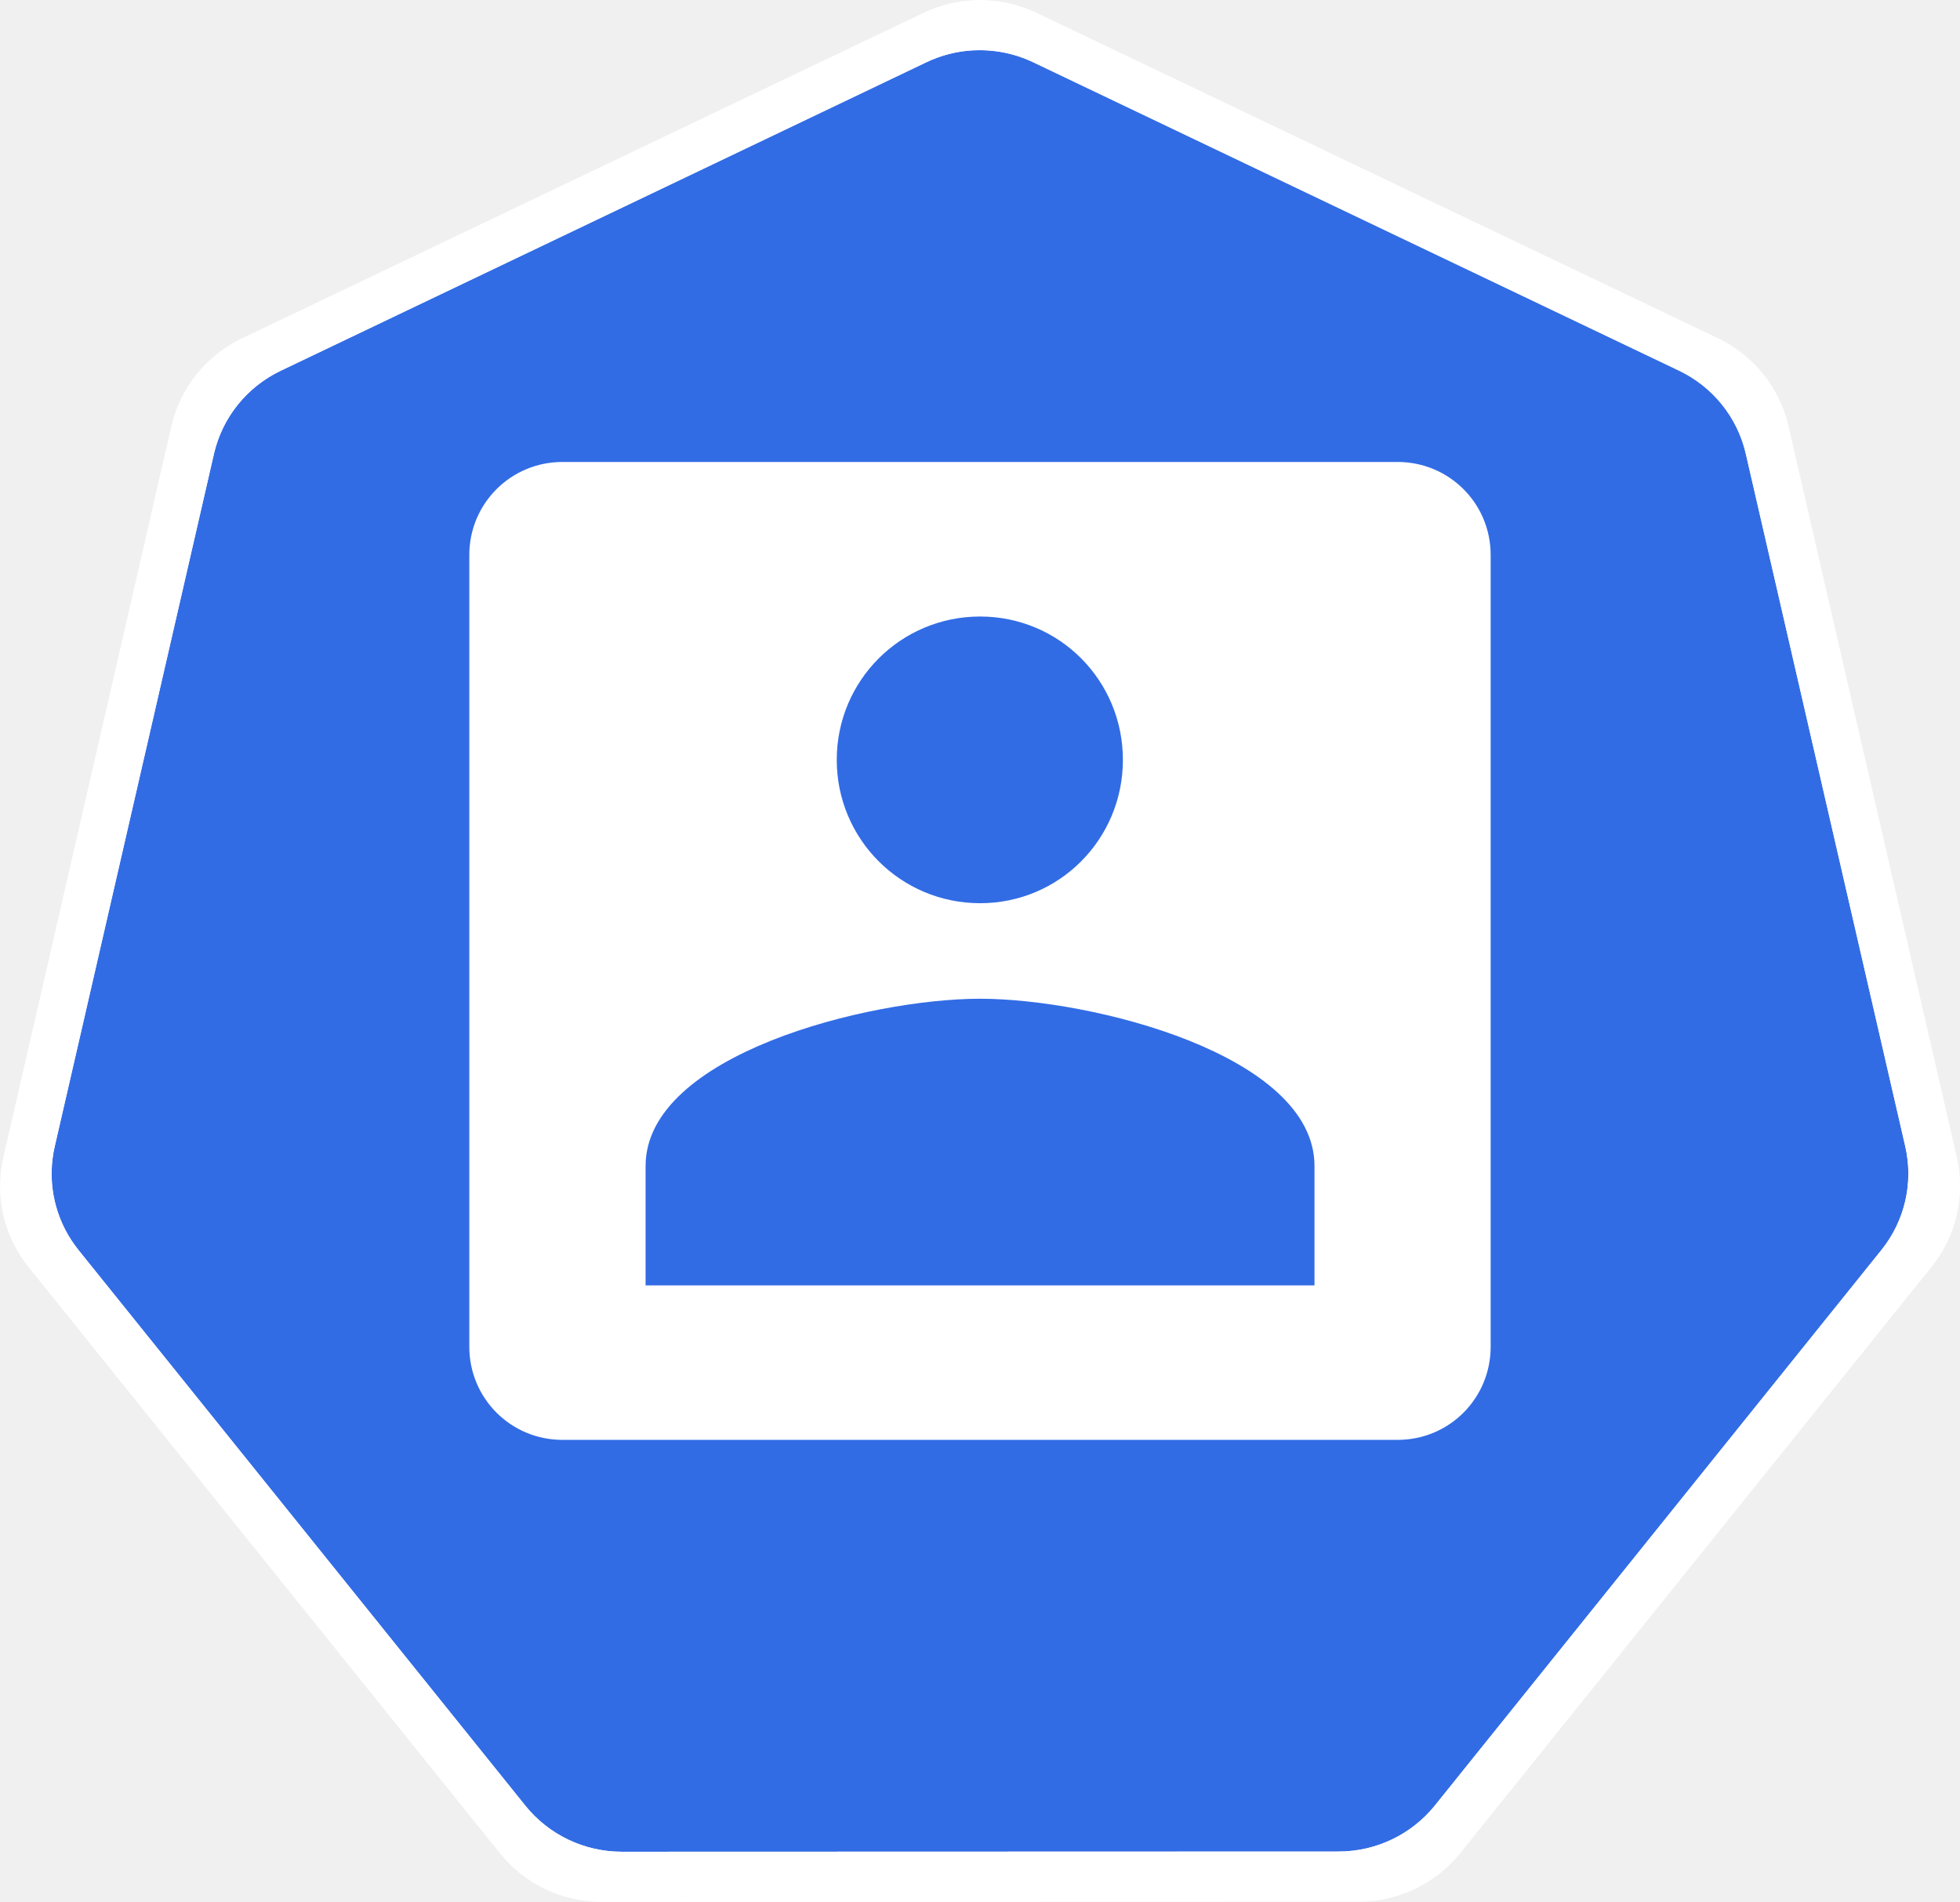
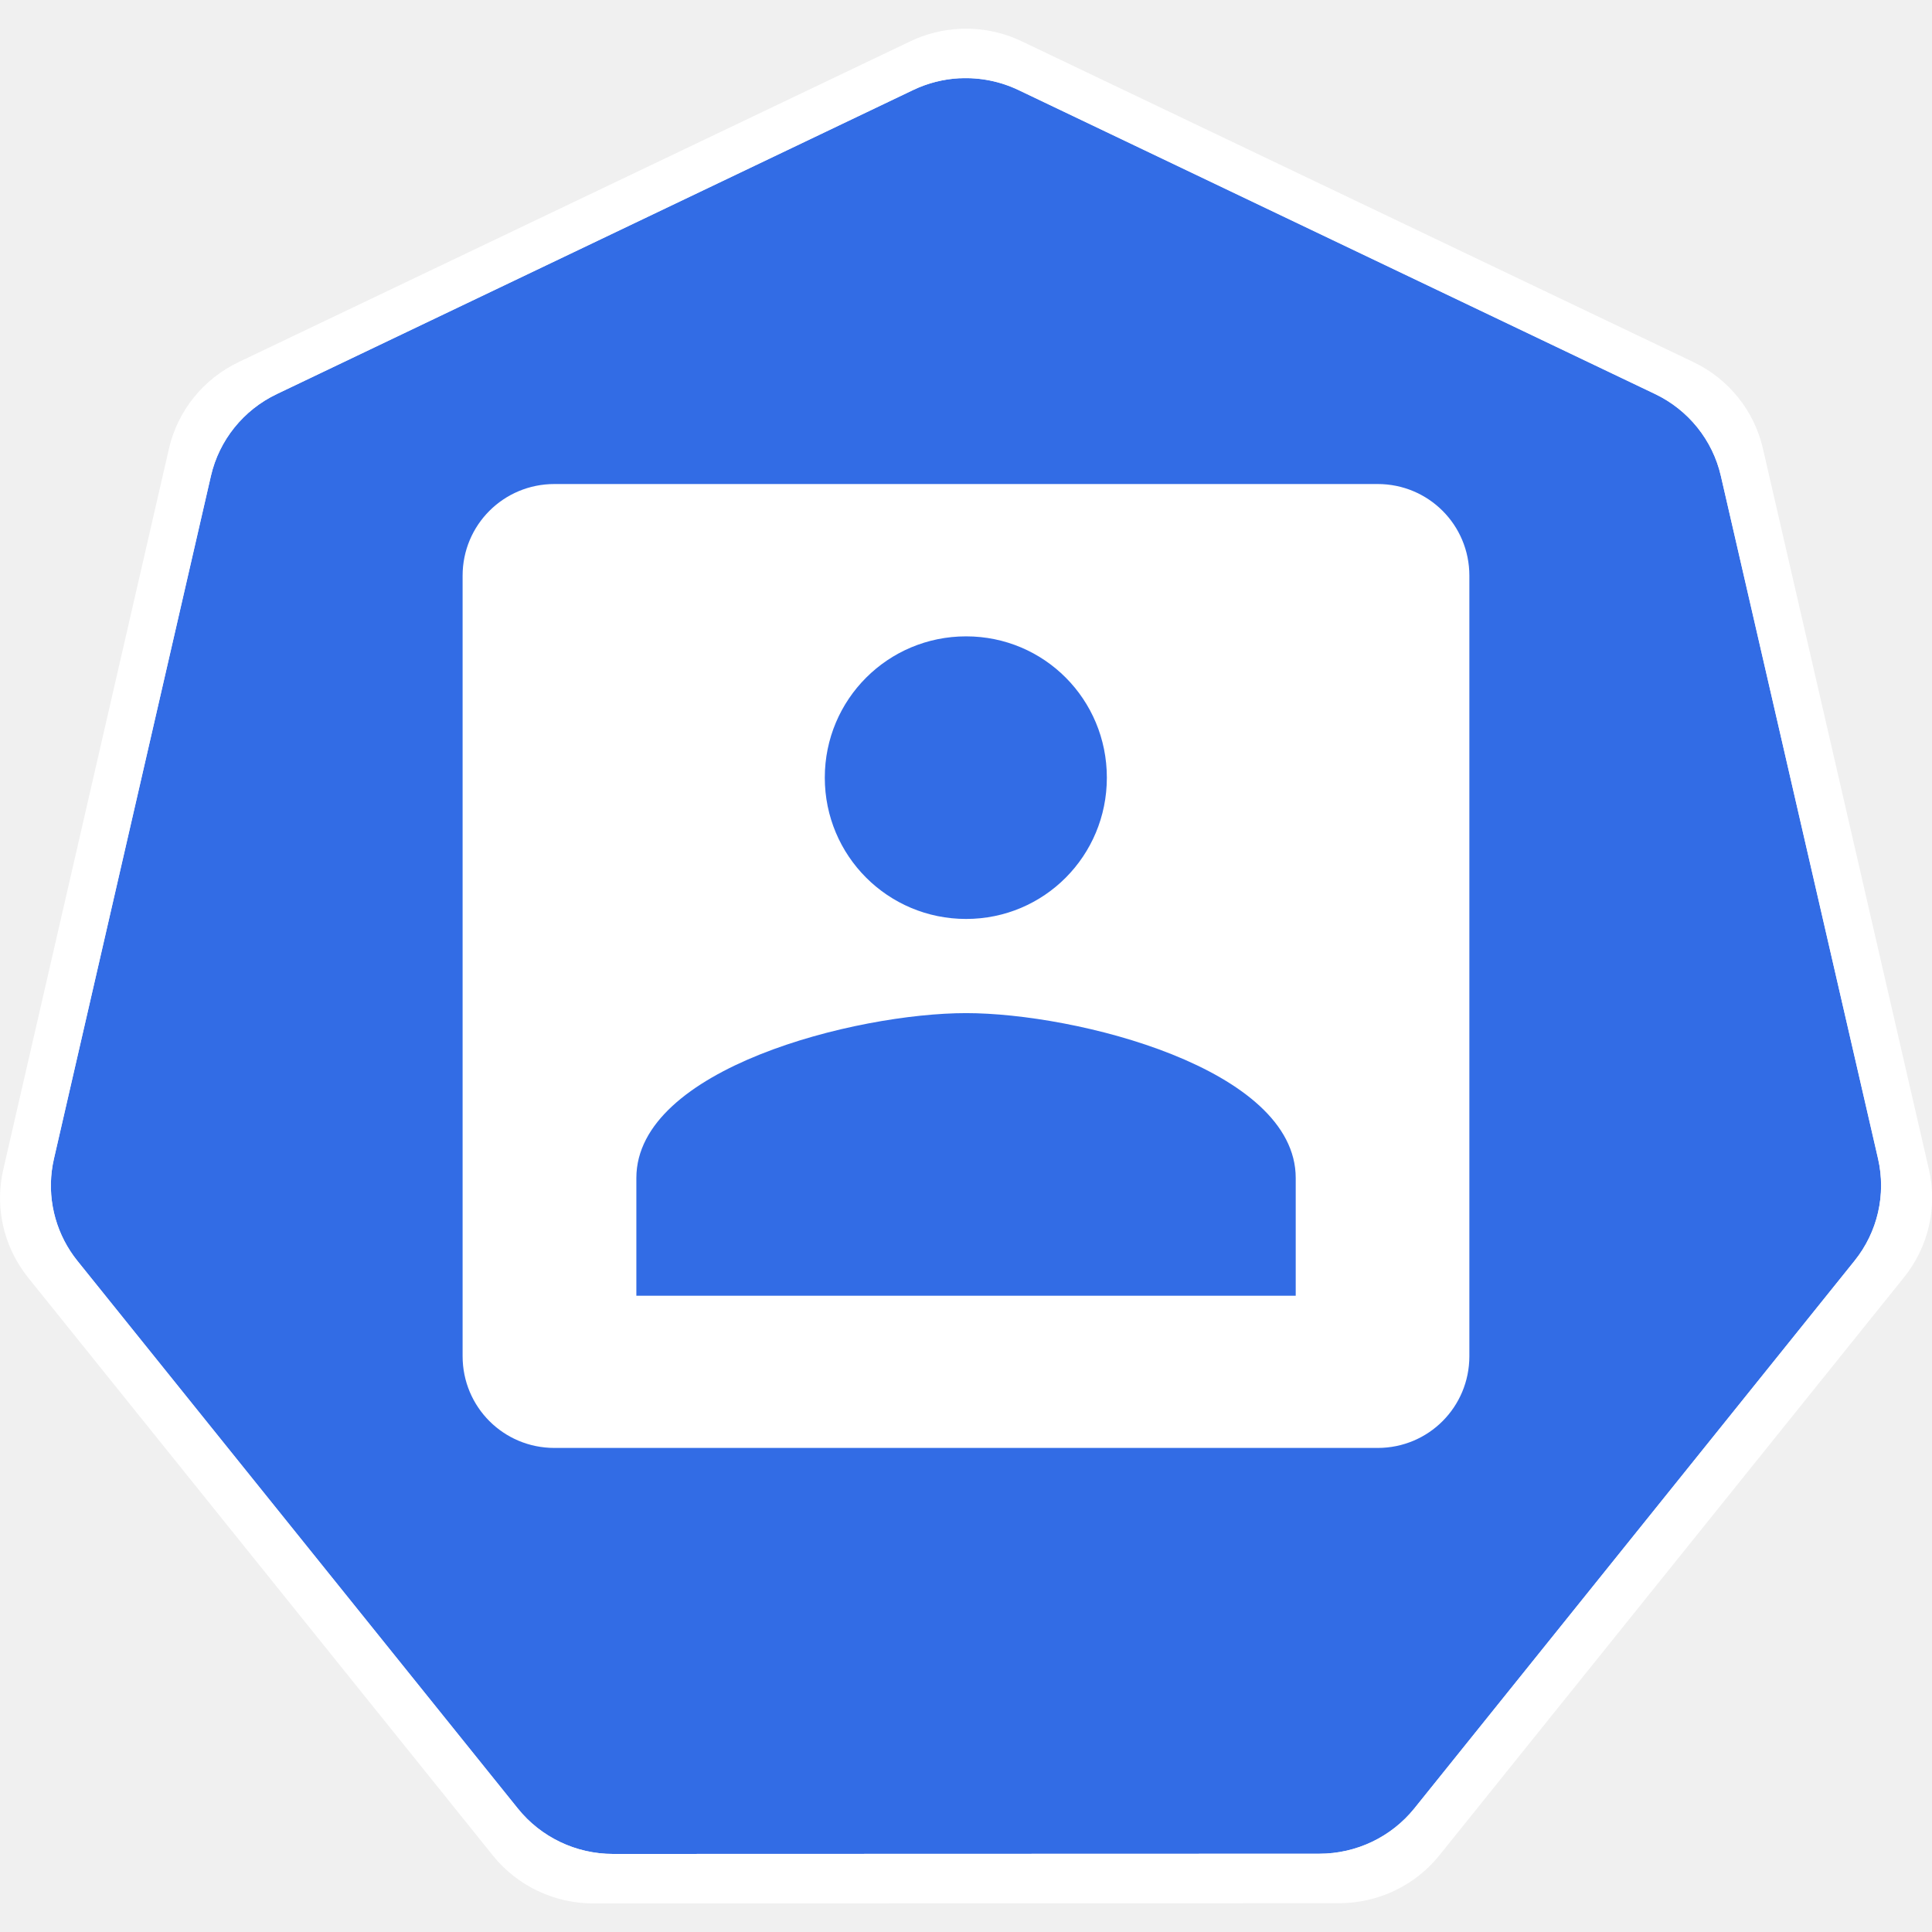
- <svg xmlns="http://www.w3.org/2000/svg" width="18.035mm" height="17.5mm" viewBox="0 0 18.035 17.5" version="1.1">
+ <svg xmlns="http://www.w3.org/2000/svg" x="0" y="0" width="20px" height="20px" viewBox="0 0 18.035 17.5" version="1.1">
  <defs />
  <g transform="translate(-0.9926264,-1.174181)">
    <g transform="matrix(1.014889,0,0,1.014889,16.90215,-2.698726)">
      <path d="m -6.849,4.272 a 1.119,1.11 0 0 0 -0.429,0.109 l -5.852,2.796 a 1.119,1.11 0 0 0 -0.606,0.753 l -1.444,6.281 a 1.119,1.11 0 0 0 0.152,0.851 1.119,1.11 0 0 0 0.064,0.088 l 4.051,5.037 a 1.119,1.11 0 0 0 0.875,0.418 l 6.496,-0.002 a 1.119,1.11 0 0 0 0.875,-0.417 L 1.382,15.149 A 1.119,1.11 0 0 0 1.598,14.21 L 0.152,7.929 A 1.119,1.11 0 0 0 -0.453,7.176 L -6.307,4.381 A 1.119,1.11 0 0 0 -6.849,4.272 Z" style="fill:#326ce5;fill-opacity:1;stroke:none;stroke-width:0;stroke-miterlimit:4;stroke-dasharray:none;stroke-opacity:1" />
      <path d="M -6.852,3.818 A 1.181,1.172 0 0 0 -7.304,3.933 l -6.179,2.951 a 1.181,1.172 0 0 0 -0.639,0.795 l -1.524,6.631 a 1.181,1.172 0 0 0 0.16,0.899 1.181,1.172 0 0 0 0.067,0.093 l 4.276,5.317 a 1.181,1.172 0 0 0 0.924,0.441 l 6.858,-0.002 a 1.181,1.172 0 0 0 0.924,-0.44 l 4.275,-5.318 a 1.181,1.172 0 0 0 0.228,-0.991 L 0.539,7.678 A 1.181,1.172 0 0 0 -0.1,6.883 L -6.279,3.932 A 1.181,1.172 0 0 0 -6.852,3.818 Z m 0.003,0.455 a 1.119,1.11 0 0 1 0.543,0.109 l 5.853,2.795 A 1.119,1.11 0 0 1 0.152,7.929 L 1.598,14.21 a 1.119,1.11 0 0 1 -0.216,0.939 l -4.049,5.037 a 1.119,1.11 0 0 1 -0.875,0.417 l -6.496,0.002 a 1.119,1.11 0 0 1 -0.875,-0.418 l -4.051,-5.037 a 1.119,1.11 0 0 1 -0.064,-0.088 1.119,1.11 0 0 1 -0.152,-0.851 l 1.444,-6.281 a 1.119,1.11 0 0 1 0.606,-0.753 l 5.852,-2.796 a 1.119,1.11 0 0 1 0.429,-0.109 z" style="color:#000000;font-style:normal;font-variant:normal;font-weight:normal;font-stretch:normal;font-size:medium;line-height:normal;font-family:Sans;-inkscape-font-specification:Sans;text-indent:0;text-align:start;text-decoration:none;text-decoration-line:none;letter-spacing:normal;word-spacing:normal;text-transform:none;writing-mode:lr-tb;direction:ltr;baseline-shift:baseline;text-anchor:start;display:inline;overflow:visible;visibility:visible;fill:#ffffff;fill-opacity:1;fill-rule:nonzero;stroke:none;stroke-width:0;stroke-miterlimit:4;stroke-dasharray:none;marker:none;enable-background:accumulate" />
    </g>
    <path style="opacity:1;fill:#ffffff;fill-opacity:1;fill-rule:nonzero;stroke:none;stroke-width:0.202;stroke-linecap:butt;stroke-linejoin:round;stroke-miterlimit:10;stroke-dasharray:0.403, 0.202;stroke-dashoffset:5.019;stroke-opacity:1" d="m 6.168,5.425 c -0.475,0 -0.857,0.382 -0.857,0.856 l 0,7.285 c 0,0.475 0.382,0.857 0.857,0.857 l 7.685,0 c 0.475,0 0.856,-0.382 0.856,-0.857 l 0,-7.285 c 0,-0.475 -0.382,-0.856 -0.856,-0.856 z m 3.843,1.422 c 0.73,0 1.314,0.589 1.314,1.319 0,0.73 -0.585,1.319 -1.314,1.319 -0.73,10e-7 -1.319,-0.589 -1.319,-1.319 0,-0.73 0.589,-1.319 1.319,-1.319 z m 0,3.517 c 1.024,-2e-6 3.077,0.514 3.077,1.539 l 0,1.099 -6.155,0 0,-1.099 c 0,-1.024 2.053,-1.539 3.078,-1.539 z" />
  </g>
</svg>
